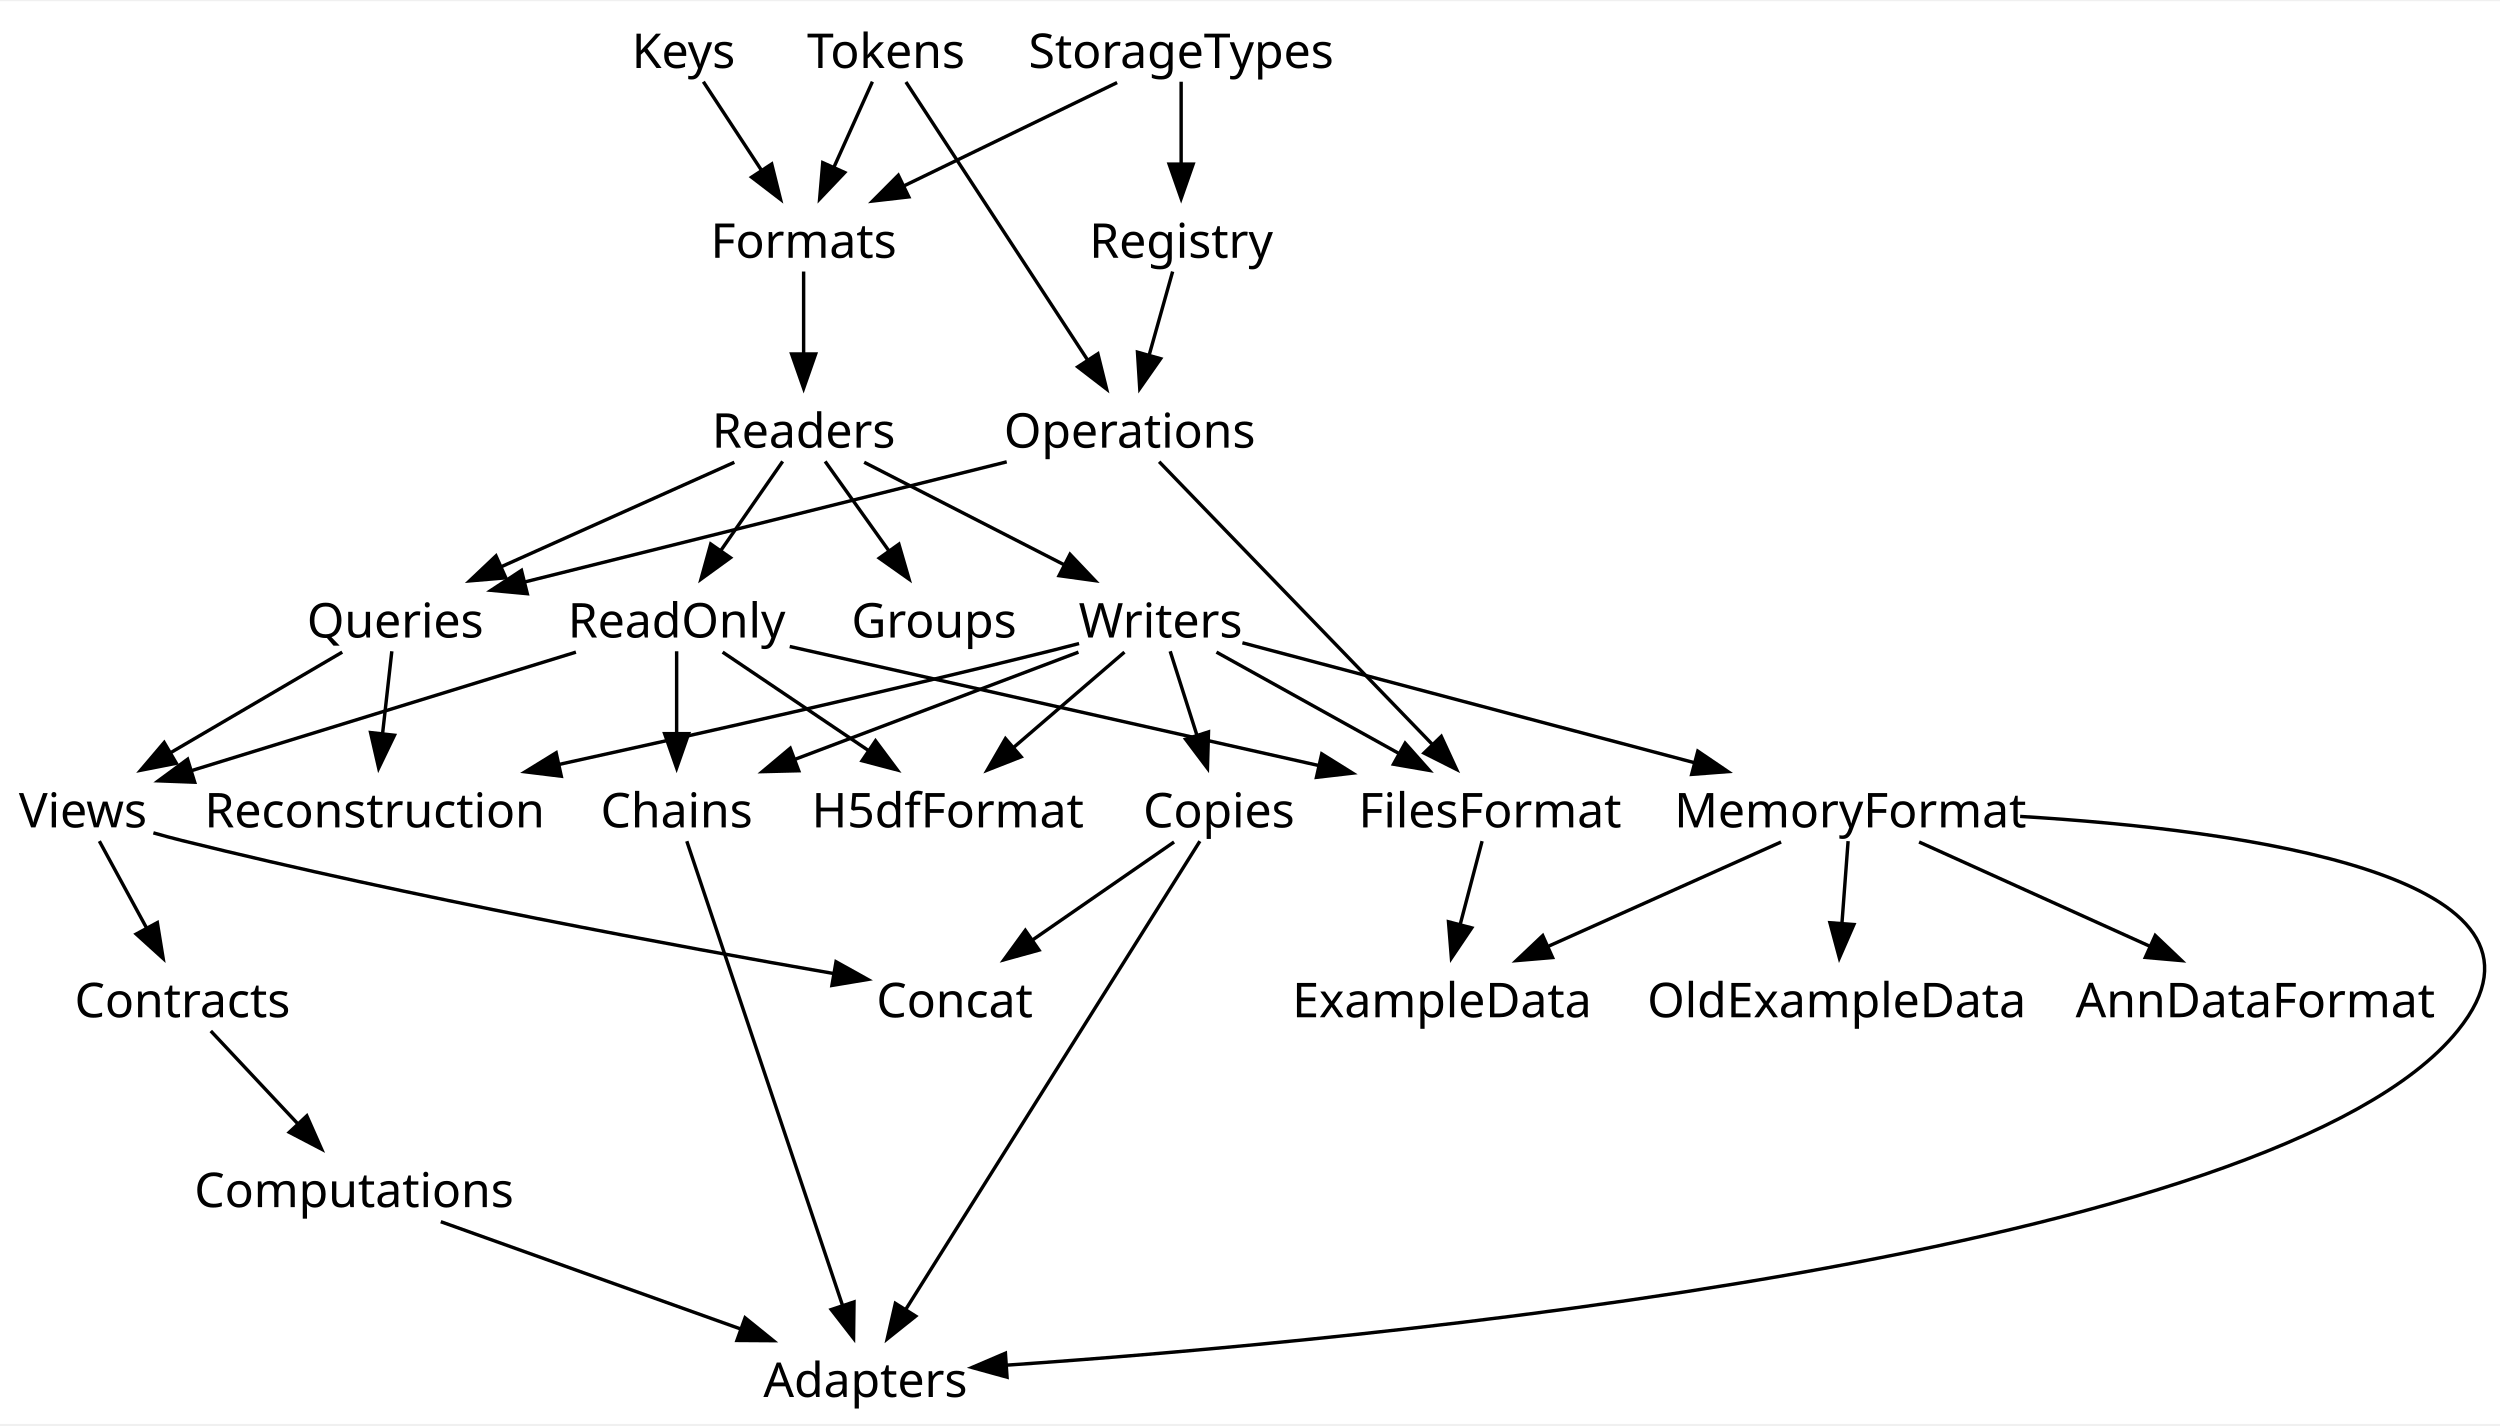
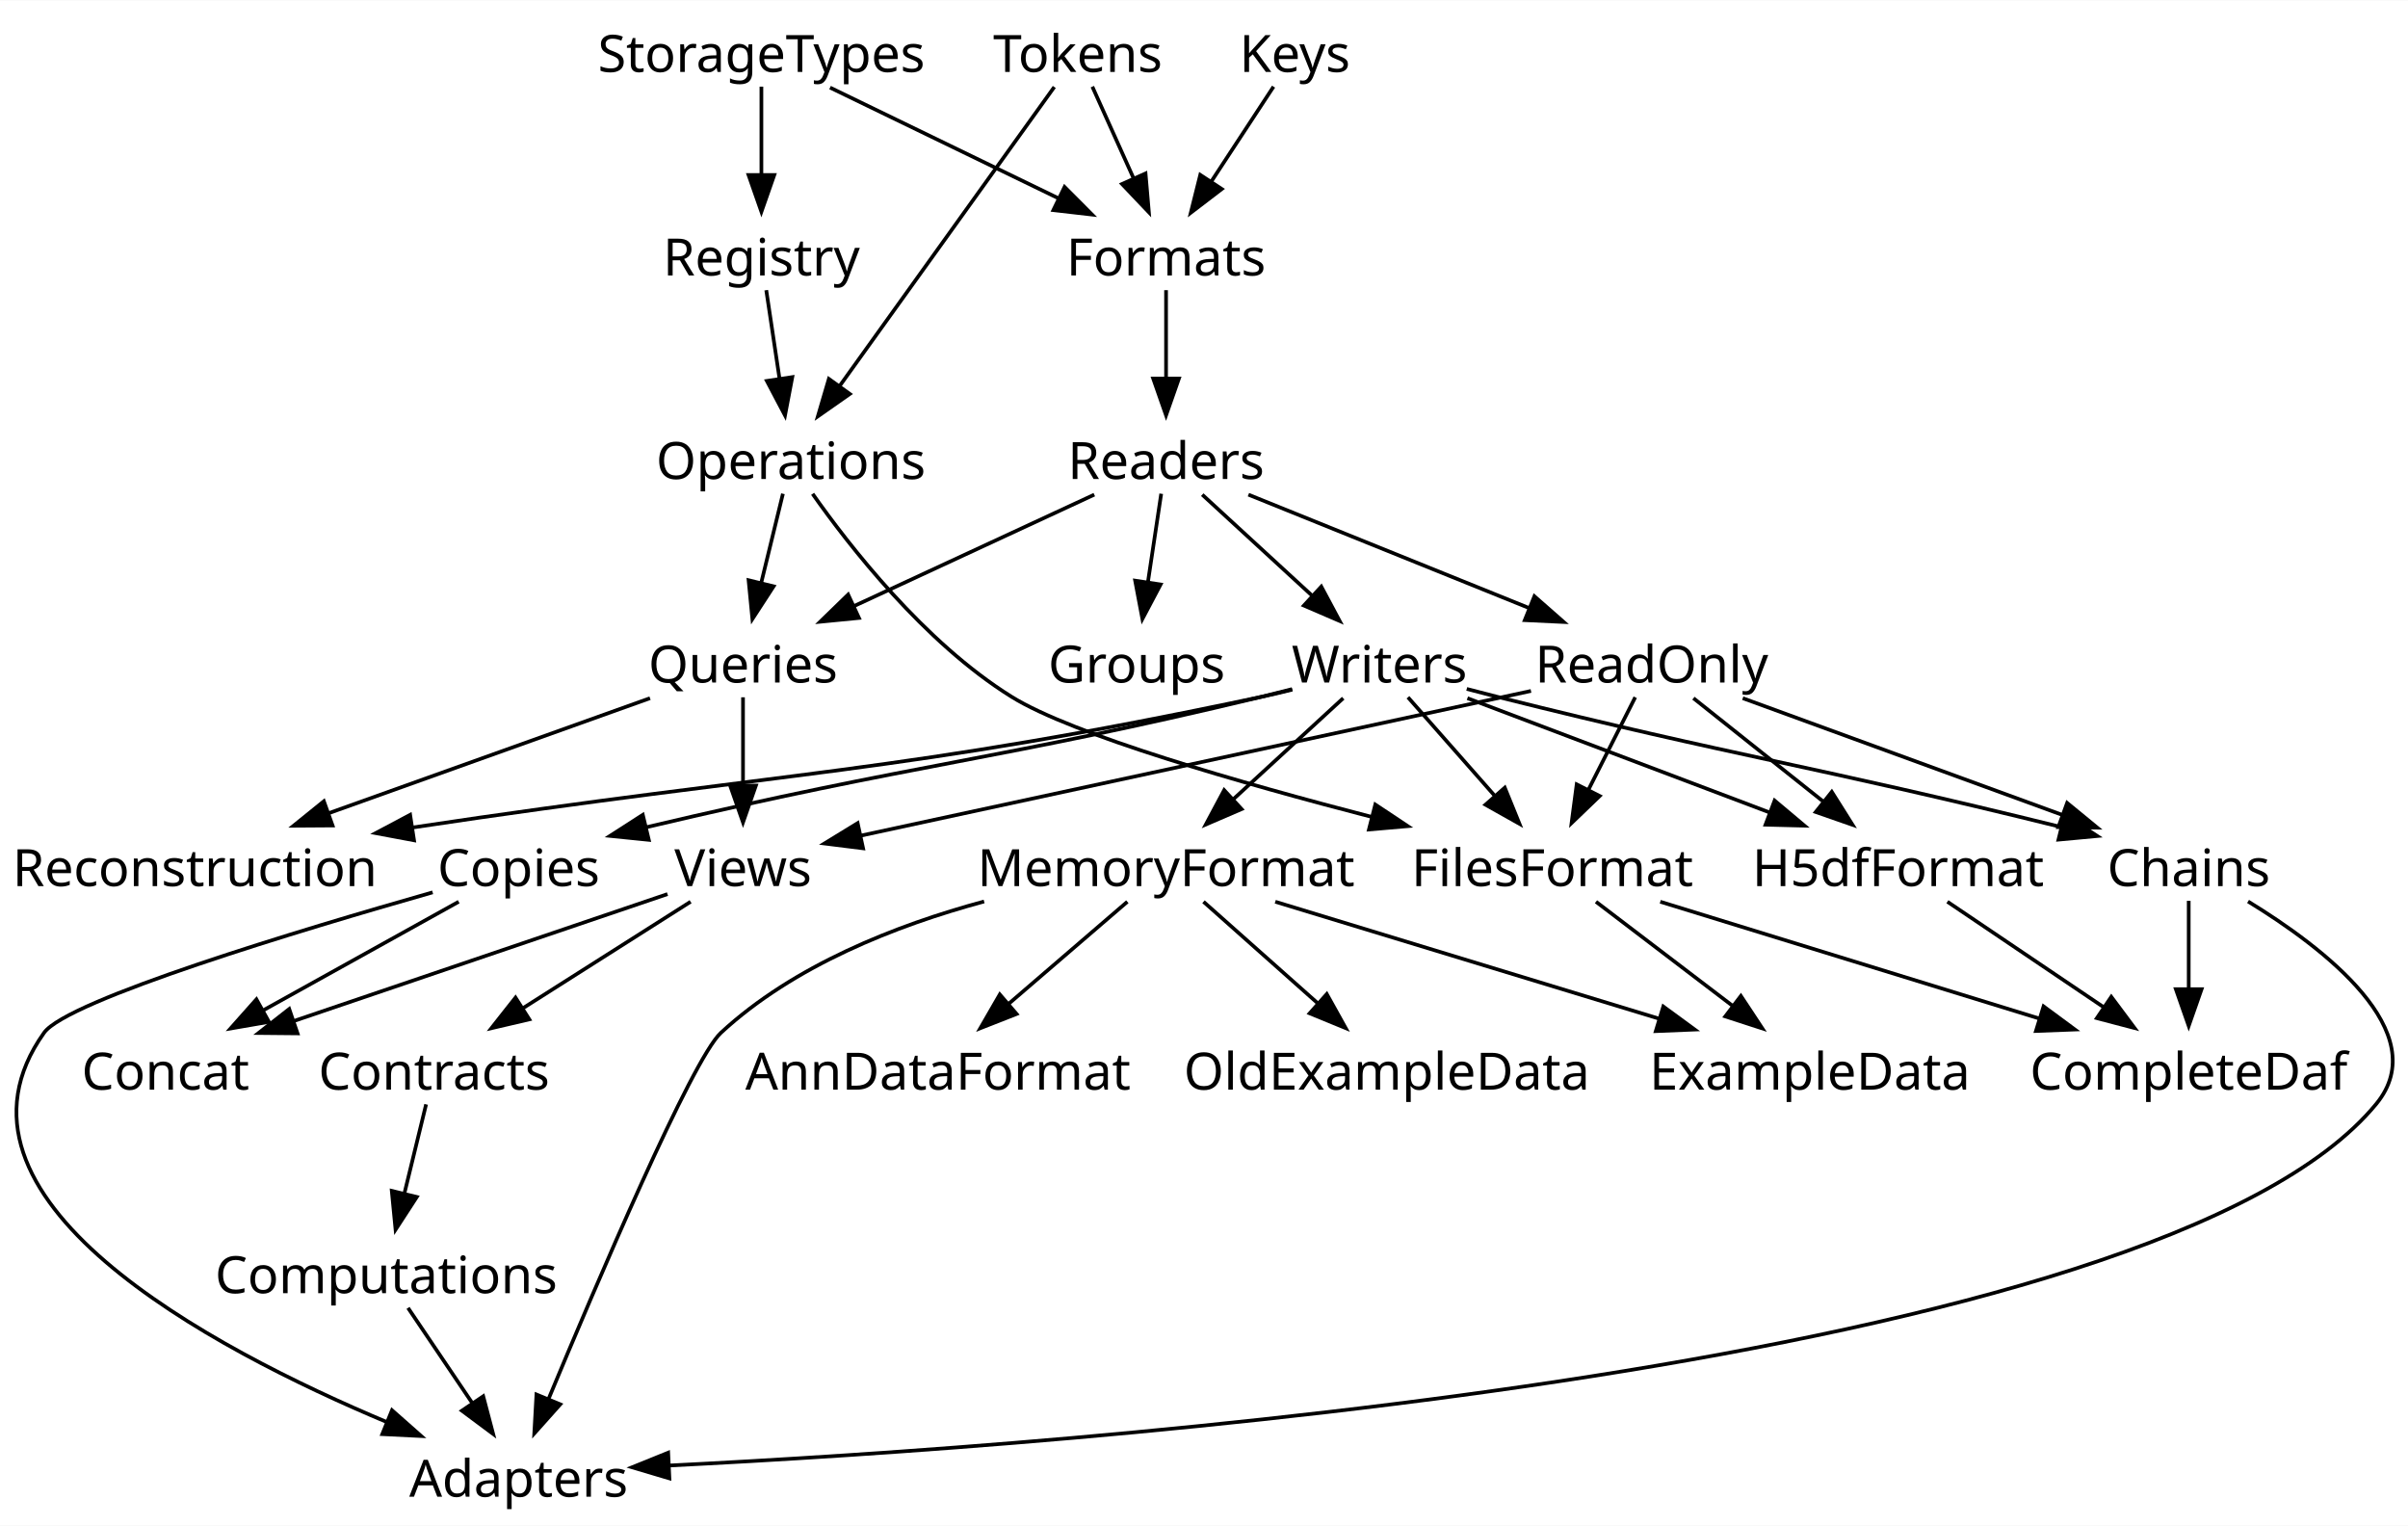
- <svg xmlns="http://www.w3.org/2000/svg" xmlns:xlink="http://www.w3.org/1999/xlink" width="728pt" height="415pt" viewBox="0.00 0.00 728.45 414.56">
+ <svg xmlns="http://www.w3.org/2000/svg" xmlns:xlink="http://www.w3.org/1999/xlink" width="655pt" height="415pt" viewBox="0.00 0.00 654.59 414.56">
  <g id="graph0" class="graph" transform="scale(1 1) rotate(0) translate(4 410.56)">
-     <polygon fill="white" stroke="none" points="-4,4 -4,-410.56 724.45,-410.56 724.45,4 -4,4" />
+     <polygon fill="white" stroke="none" points="-4,4 -4,-410.56 650.59,-410.56 650.59,4 -4,4" />
    <g id="node1" class="node">
      <g id="a_node1">
        <a xlink:href="../copies.html" xlink:title="Copies" target="_top">
-           <polygon fill="none" stroke="white" points="374.32,-185.28 328,-185.28 328,-165.96 374.32,-165.96 374.32,-185.28" />
-           <text text-anchor="middle" x="351.16" y="-169.82" font-family="Sans-Serif" font-size="14.00">Copies</text>
+           <polygon fill="none" stroke="white" points="160.14,-185.28 113.82,-185.28 113.82,-165.96 160.14,-165.96 160.14,-185.28" />
+           <text text-anchor="middle" x="136.98" y="-169.82" font-family="Sans-Serif" font-size="14.00">Copies</text>
        </a>
      </g>
    </g>
    <g id="node3" class="node">
      <g id="a_node3">
        <a xlink:href="../adapters.html" xlink:title="Adapters" target="_top">
-           <polygon fill="none" stroke="white" points="277.32,-19.32 219,-19.32 219,0 277.32,0 277.32,-19.32" />
-           <text text-anchor="middle" x="248.16" y="-3.86" font-family="Sans-Serif" font-size="14.00">Adapters</text>
+           <polygon fill="none" stroke="white" points="166.14,-19.32 107.82,-19.32 107.82,0 166.14,0 166.14,-19.32" />
+           <text text-anchor="middle" x="136.98" y="-3.86" font-family="Sans-Serif" font-size="14.00">Adapters</text>
        </a>
      </g>
    </g>
    <g id="edge4" class="edge">
-       <path fill="none" stroke="black" d="M345.62,-165.8C329.41,-140 281.83,-64.26 259.71,-29.04" />
-       <polygon fill="black" stroke="black" points="262.81,-27.41 254.53,-20.8 256.89,-31.13 262.81,-27.41" />
-     </g>
-     <g id="node24" class="node">
-       <g id="a_node24">
+       <path fill="none" stroke="black" d="M113.61,-168.12C78.18,-158.03 14.3,-138.84 7.98,-129.96 -23.93,-85.14 53.15,-44.26 101.49,-24.01" />
+       <polygon fill="black" stroke="black" points="102.56,-27.36 110.5,-20.35 99.92,-20.87 102.56,-27.36" />
+     </g>
+     <g id="node25" class="node">
+       <g id="a_node25">
        <a xlink:href="../concat.html" xlink:title="Concat" target="_top">
-           <polygon fill="none" stroke="white" points="297.69,-129.96 250.62,-129.96 250.62,-110.64 297.69,-110.64 297.69,-129.96" />
-           <text text-anchor="middle" x="274.16" y="-114.5" font-family="Sans-Serif" font-size="14.00">Concat</text>
-         </a>
-       </g>
-     </g>
-     <g id="edge31" class="edge">
-       <path fill="none" stroke="black" d="M338.1,-165.57C326.7,-157.69 309.93,-146.07 296.42,-136.72" />
-       <polygon fill="black" stroke="black" points="298.74,-134.07 288.53,-131.25 294.76,-139.82 298.74,-134.07" />
+           <polygon fill="none" stroke="white" points="64.51,-129.96 17.44,-129.96 17.44,-110.64 64.51,-110.64 64.51,-129.96" />
+           <text text-anchor="middle" x="40.98" y="-114.5" font-family="Sans-Serif" font-size="14.00">Concat</text>
+         </a>
+       </g>
+     </g>
+     <g id="edge34" class="edge">
+       <path fill="none" stroke="black" d="M120.69,-165.57C106.07,-157.46 84.35,-145.39 67.27,-135.9" />
+       <polygon fill="black" stroke="black" points="69.11,-132.92 58.67,-131.12 65.71,-139.04 69.11,-132.92" />
    </g>
    <g id="node2" class="node">
      <g id="a_node2">
        <a xlink:href="../writers.html" xlink:title="Writers" target="_top">
-           <polygon fill="none" stroke="white" points="357.69,-240.6 310.62,-240.6 310.62,-221.28 357.69,-221.28 357.69,-240.6" />
-           <text text-anchor="middle" x="334.16" y="-225.14" font-family="Sans-Serif" font-size="14.00">Writers</text>
+           <polygon fill="none" stroke="white" points="394.51,-240.6 347.44,-240.6 347.44,-221.28 394.51,-221.28 394.51,-240.6" />
+           <text text-anchor="middle" x="370.98" y="-225.14" font-family="Sans-Serif" font-size="14.00">Writers</text>
        </a>
      </g>
    </g>
    <g id="edge1" class="edge">
-       <path fill="none" stroke="black" d="M336.97,-221.14C339.1,-214.46 342.1,-205.02 344.8,-196.55" />
-       <polygon fill="black" stroke="black" points="348.13,-197.65 347.83,-187.06 341.46,-195.52 348.13,-197.65" />
+       <path fill="none" stroke="black" d="M347.25,-223.36C344.47,-222.64 341.66,-221.93 338.98,-221.28 267.27,-204 245.95,-203.39 171.26,-185.72" />
+       <polygon fill="black" stroke="black" points="172.37,-182.39 161.83,-183.46 170.74,-189.19 172.37,-182.39" />
    </g>
    <g id="node4" class="node">
      <g id="a_node4">
        <a xlink:href="../memory_format.html" xlink:title="MemoryFormat" target="_top">
-           <polygon fill="none" stroke="white" points="584.19,-185.28 486.12,-185.28 486.12,-165.96 584.19,-165.96 584.19,-185.28" />
-           <text text-anchor="middle" x="535.16" y="-169.82" font-family="Sans-Serif" font-size="14.00">MemoryFormat</text>
-         </a>
-       </g>
-     </g>
-     <g id="edge19" class="edge">
-       <path fill="none" stroke="black" d="M358.01,-223.61C390.42,-215.02 449.02,-199.47 489.92,-188.62" />
-       <polygon fill="black" stroke="black" points="490.71,-192.03 499.48,-186.08 488.92,-185.27 490.71,-192.03" />
-     </g>
-     <g id="node5" class="node">
-       <g id="a_node5">
+           <polygon fill="none" stroke="white" points="362.01,-185.28 263.94,-185.28 263.94,-165.96 362.01,-165.96 362.01,-185.28" />
+           <text text-anchor="middle" x="312.98" y="-169.82" font-family="Sans-Serif" font-size="14.00">MemoryFormat</text>
+         </a>
+       </g>
+     </g>
+     <g id="edge22" class="edge">
+       <path fill="none" stroke="black" d="M361.14,-220.89C352.92,-213.34 341,-202.38 331.07,-193.25" />
+       <polygon fill="black" stroke="black" points="333.52,-190.75 323.79,-186.56 328.78,-195.9 333.52,-190.75" />
+     </g>
+     <g id="node6" class="node">
+       <g id="a_node6">
        <a xlink:href="../chains.html" xlink:title="Chains" target="_top">
-           <polygon fill="none" stroke="white" points="216.32,-185.28 170,-185.28 170,-165.96 216.32,-165.96 216.32,-185.28" />
-           <text text-anchor="middle" x="193.16" y="-169.82" font-family="Sans-Serif" font-size="14.00">Chains</text>
-         </a>
-       </g>
-     </g>
-     <g id="edge25" class="edge">
-       <path fill="none" stroke="black" d="M310.24,-220.89C287.52,-212.3 253.11,-199.29 227.47,-189.59" />
-       <polygon fill="black" stroke="black" points="228.73,-186.33 218.14,-186.07 226.26,-192.88 228.73,-186.33" />
-     </g>
-     <g id="node20" class="node">
-       <g id="a_node20">
+           <polygon fill="none" stroke="white" points="614.14,-185.28 567.82,-185.28 567.82,-165.96 614.14,-165.96 614.14,-185.28" />
+           <text text-anchor="middle" x="590.98" y="-169.82" font-family="Sans-Serif" font-size="14.00">Chains</text>
+         </a>
+       </g>
+     </g>
+     <g id="edge28" class="edge">
+       <path fill="none" stroke="black" d="M394.72,-223.41C397.5,-222.68 400.3,-221.95 402.98,-221.28 468.63,-204.83 488.08,-202.75 556.63,-185.79" />
+       <polygon fill="black" stroke="black" points="557.26,-189.24 566.12,-183.43 555.57,-182.45 557.26,-189.24" />
+     </g>
+     <g id="node16" class="node">
+       <g id="a_node16">
+         <a xlink:href="../h5df_format.html" xlink:title="H5dfFormat" target="_top">
+           <polygon fill="none" stroke="white" points="550.14,-185.28 473.82,-185.28 473.82,-165.96 550.14,-165.96 550.14,-185.28" />
+           <text text-anchor="middle" x="511.98" y="-169.82" font-family="Sans-Serif" font-size="14.00">H5dfFormat</text>
+         </a>
+       </g>
+     </g>
+     <g id="edge24" class="edge">
+       <path fill="none" stroke="black" d="M394.9,-220.89C417.48,-212.35 451.61,-199.45 477.21,-189.77" />
+       <polygon fill="black" stroke="black" points="478.41,-193.06 486.53,-186.24 475.94,-186.51 478.41,-193.06" />
+     </g>
+     <g id="node17" class="node">
+       <g id="a_node17">
        <a xlink:href="../files_format.html" xlink:title="FilesFormat" target="_top">
-           <polygon fill="none" stroke="white" points="468.32,-185.28 392,-185.28 392,-165.96 468.32,-165.96 468.32,-185.28" />
-           <text text-anchor="middle" x="430.16" y="-169.82" font-family="Sans-Serif" font-size="14.00">FilesFormat</text>
-         </a>
-       </g>
-     </g>
-     <g id="edge28" class="edge">
-       <path fill="none" stroke="black" d="M350.45,-220.89C365.06,-212.78 386.79,-200.71 403.87,-191.22" />
-       <polygon fill="black" stroke="black" points="405.43,-194.36 412.47,-186.44 402.03,-188.24 405.43,-194.36" />
-     </g>
-     <g id="node21" class="node">
-       <g id="a_node21">
-         <a xlink:href="../h5df_format.html" xlink:title="H5dfFormat" target="_top">
-           <polygon fill="none" stroke="white" points="310.32,-185.28 234,-185.28 234,-165.96 310.32,-165.96 310.32,-185.28" />
-           <text text-anchor="middle" x="272.16" y="-169.82" font-family="Sans-Serif" font-size="14.00">H5dfFormat</text>
-         </a>
-       </g>
-     </g>
-     <g id="edge21" class="edge">
-       <path fill="none" stroke="black" d="M323.64,-220.89C314.77,-213.27 301.85,-202.15 291.17,-192.97" />
-       <polygon fill="black" stroke="black" points="293.53,-190.39 283.67,-186.52 288.97,-195.69 293.53,-190.39" />
-     </g>
-     <g id="node25" class="node">
-       <g id="a_node25">
+           <polygon fill="none" stroke="white" points="456.14,-185.28 379.82,-185.28 379.82,-165.96 456.14,-165.96 456.14,-185.28" />
+           <text text-anchor="middle" x="417.98" y="-169.82" font-family="Sans-Serif" font-size="14.00">FilesFormat</text>
+         </a>
+       </g>
+     </g>
+     <g id="edge31" class="edge">
+       <path fill="none" stroke="black" d="M378.74,-221.14C385.16,-213.85 394.49,-203.26 402.44,-194.24" />
+       <polygon fill="black" stroke="black" points="405.06,-196.57 409.05,-186.75 399.81,-191.94 405.06,-196.57" />
+     </g>
+     <g id="node26" class="node">
+       <g id="a_node26">
        <a xlink:href="../reconstruction.html" xlink:title="Reconstruction" target="_top">
-           <polygon fill="none" stroke="white" points="152.32,-185.28 58,-185.28 58,-165.96 152.32,-165.96 152.32,-185.28" />
-           <text text-anchor="middle" x="105.16" y="-169.82" font-family="Sans-Serif" font-size="14.00">Reconstruction</text>
-         </a>
-       </g>
-     </g>
-     <g id="edge34" class="edge">
-       <path fill="none" stroke="black" d="M310.42,-223.4C307.64,-222.67 304.84,-221.95 302.16,-221.28 253.73,-209.24 198.28,-196.79 158.57,-188.1" />
-       <polygon fill="black" stroke="black" points="159.55,-184.73 149.03,-186.02 158.05,-191.57 159.55,-184.73" />
+           <polygon fill="none" stroke="white" points="96.14,-185.28 1.82,-185.28 1.82,-165.96 96.14,-165.96 96.14,-185.28" />
+           <text text-anchor="middle" x="48.98" y="-169.82" font-family="Sans-Serif" font-size="14.00">Reconstruction</text>
+         </a>
+       </g>
+     </g>
+     <g id="edge38" class="edge">
+       <path fill="none" stroke="black" d="M347.28,-223.21C344.5,-222.51 341.68,-221.85 338.98,-221.28 239.55,-200.25 210.91,-201.22 107.86,-185.7" />
+       <polygon fill="black" stroke="black" points="108.55,-182.27 98.13,-184.22 107.49,-189.19 108.55,-182.27" />
    </g>
    <g id="edge2" class="edge">
-       <path fill="none" stroke="black" d="M584.62,-173.02C648.85,-169.15 748.7,-155.89 712.16,-110.64 659,-44.81 392.52,-20.26 289.19,-13.12" />
-       <polygon fill="black" stroke="black" points="289.43,-9.63 279.22,-12.45 288.96,-16.61 289.43,-9.63" />
+       <path fill="none" stroke="black" d="M263.52,-165.64C239.53,-159.15 211.71,-148.2 191.98,-129.96 184.11,-122.69 158.16,-61.81 144.91,-29.94" />
+       <polygon fill="black" stroke="black" points="148.3,-28.97 141.24,-21.06 141.83,-31.64 148.3,-28.97" />
    </g>
    <g id="node14" class="node">
      <g id="a_node14">
        <a xlink:href="../old_example_data.html" xlink:title="OldExampleData" target="_top">
-           <polygon fill="none" stroke="white" points="585.07,-129.96 477.25,-129.96 477.25,-110.64 585.07,-110.64 585.07,-129.96" />
-           <text text-anchor="middle" x="531.16" y="-114.5" font-family="Sans-Serif" font-size="14.00">OldExampleData</text>
+           <polygon fill="none" stroke="white" points="426.89,-129.96 319.07,-129.96 319.07,-110.64 426.89,-110.64 426.89,-129.96" />
+           <text text-anchor="middle" x="372.98" y="-114.5" font-family="Sans-Serif" font-size="14.00">OldExampleData</text>
        </a>
      </g>
    </g>
    <g id="edge12" class="edge">
-       <path fill="none" stroke="black" d="M534.5,-165.82C534,-159.22 533.31,-149.92 532.68,-141.53" />
-       <polygon fill="black" stroke="black" points="536.19,-141.52 531.95,-131.81 529.21,-142.04 536.19,-141.52" />
-     </g>
-     <g id="node19" class="node">
-       <g id="a_node19">
+       <path fill="none" stroke="black" d="M323.16,-165.57C331.74,-157.95 344.25,-146.83 354.58,-137.65" />
+       <polygon fill="black" stroke="black" points="356.67,-140.48 361.82,-131.22 352.02,-135.24 356.67,-140.48" />
+     </g>
+     <g id="node22" class="node">
+       <g id="a_node22">
        <a xlink:href="../example_data.html" xlink:title="ExampleData" target="_top">
-           <polygon fill="none" stroke="white" points="459.19,-129.96 373.12,-129.96 373.12,-110.64 459.19,-110.64 459.19,-129.96" />
-           <text text-anchor="middle" x="416.16" y="-114.5" font-family="Sans-Serif" font-size="14.00">ExampleData</text>
-         </a>
-       </g>
-     </g>
-     <g id="edge17" class="edge">
-       <path fill="none" stroke="black" d="M514.97,-165.57C496.25,-157.19 468.14,-144.59 446.68,-134.97" />
-       <polygon fill="black" stroke="black" points="448.38,-131.9 437.83,-131.01 445.52,-138.29 448.38,-131.9" />
-     </g>
-     <g id="node23" class="node">
-       <g id="a_node23">
+           <polygon fill="none" stroke="white" points="531.01,-129.96 444.94,-129.96 444.94,-110.64 531.01,-110.64 531.01,-129.96" />
+           <text text-anchor="middle" x="487.98" y="-114.5" font-family="Sans-Serif" font-size="14.00">ExampleData</text>
+         </a>
+       </g>
+     </g>
+     <g id="edge20" class="edge">
+       <path fill="none" stroke="black" d="M342.67,-165.57C371.45,-156.8 415.35,-143.43 447.36,-133.68" />
+       <polygon fill="black" stroke="black" points="448.15,-137.09 456.7,-130.83 446.11,-130.4 448.15,-137.09" />
+     </g>
+     <g id="node24" class="node">
+       <g id="a_node24">
        <a xlink:href="../anndata_format.html" xlink:title="AnnDataFormat" target="_top">
-           <polygon fill="none" stroke="white" points="703.32,-129.96 603,-129.96 603,-110.64 703.32,-110.64 703.32,-129.96" />
-           <text text-anchor="middle" x="653.16" y="-114.5" font-family="Sans-Serif" font-size="14.00">AnnDataFormat</text>
-         </a>
-       </g>
-     </g>
-     <g id="edge27" class="edge">
-       <path fill="none" stroke="black" d="M555.18,-165.57C573.65,-157.23 601.37,-144.7 622.61,-135.1" />
-       <polygon fill="black" stroke="black" points="623.99,-138.32 631.67,-131.01 621.11,-131.94 623.99,-138.32" />
+           <polygon fill="none" stroke="white" points="301.14,-129.96 200.82,-129.96 200.82,-110.64 301.14,-110.64 301.14,-129.96" />
+           <text text-anchor="middle" x="250.98" y="-114.5" font-family="Sans-Serif" font-size="14.00">AnnDataFormat</text>
+         </a>
+       </g>
+     </g>
+     <g id="edge30" class="edge">
+       <path fill="none" stroke="black" d="M302.46,-165.57C293.59,-157.95 280.67,-146.83 269.99,-137.65" />
+       <polygon fill="black" stroke="black" points="272.35,-135.07 262.49,-131.2 267.79,-140.37 272.35,-135.07" />
+     </g>
+     <g id="node5" class="node">
+       <g id="a_node5">
+         <a xlink:href="../computations.html" xlink:title="Computations" target="_top">
+           <polygon fill="none" stroke="white" points="145.14,-74.64 56.82,-74.64 56.82,-55.32 145.14,-55.32 145.14,-74.64" />
+           <text text-anchor="middle" x="100.98" y="-59.18" font-family="Sans-Serif" font-size="14.00">Computations</text>
+         </a>
+       </g>
    </g>
    <g id="edge3" class="edge">
-       <path fill="none" stroke="black" d="M196.12,-165.8C204.66,-140.34 229.53,-66.21 241.53,-30.43" />
-       <polygon fill="black" stroke="black" points="244.84,-31.55 244.71,-20.95 238.21,-29.32 244.84,-31.55" />
-     </g>
-     <g id="node6" class="node">
-       <g id="a_node6">
-         <a xlink:href="../computations.html" xlink:title="Computations" target="_top">
-           <polygon fill="none" stroke="white" points="143.32,-74.64 55,-74.64 55,-55.32 143.32,-55.32 143.32,-74.64" />
-           <text text-anchor="middle" x="99.16" y="-59.18" font-family="Sans-Serif" font-size="14.00">Computations</text>
-         </a>
-       </g>
+       <path fill="none" stroke="black" d="M106.92,-55.18C111.69,-48.12 118.54,-37.97 124.5,-29.14" />
+       <polygon fill="black" stroke="black" points="127.36,-31.16 130.06,-20.91 121.56,-27.24 127.36,-31.16" />
    </g>
    <g id="edge5" class="edge">
-       <path fill="none" stroke="black" d="M124.44,-54.93C148.52,-46.32 185.02,-33.26 212.14,-23.55" />
-       <polygon fill="black" stroke="black" points="213.1,-26.92 221.34,-20.26 210.74,-20.33 213.1,-26.92" />
+       <path fill="none" stroke="black" d="M607.11,-165.65C627.45,-153.22 657.94,-130.07 641.98,-110.64 583,-38.84 286.69,-17.72 177.48,-12.32" />
+       <polygon fill="black" stroke="black" points="177.97,-8.84 167.82,-11.86 177.64,-15.83 177.97,-8.84" />
+     </g>
+     <g id="node15" class="node">
+       <g id="a_node15">
+         <a xlink:href="../complete.html" xlink:title="CompleteDaf" target="_top">
+           <polygon fill="none" stroke="white" points="632.89,-129.96 549.07,-129.96 549.07,-110.64 632.89,-110.64 632.89,-129.96" />
+           <text text-anchor="middle" x="590.98" y="-114.5" font-family="Sans-Serif" font-size="14.00">CompleteDaf</text>
+         </a>
+       </g>
+     </g>
+     <g id="edge14" class="edge">
+       <path fill="none" stroke="black" d="M590.98,-165.82C590.98,-159.22 590.98,-149.92 590.98,-141.53" />
+       <polygon fill="black" stroke="black" points="594.48,-141.81 590.98,-131.81 587.48,-141.81 594.48,-141.81" />
    </g>
    <g id="node7" class="node">
      <g id="a_node7">
        <a xlink:href="../views.html" xlink:title="Views" target="_top">
-           <polygon fill="none" stroke="white" points="40.32,-185.28 0,-185.28 0,-165.96 40.32,-165.96 40.32,-185.28" />
-           <text text-anchor="middle" x="20.16" y="-169.82" font-family="Sans-Serif" font-size="14.00">Views</text>
-         </a>
-       </g>
-     </g>
-     <g id="node15" class="node">
-       <g id="a_node15">
+           <polygon fill="none" stroke="white" points="218.14,-185.28 177.82,-185.28 177.82,-165.96 218.14,-165.96 218.14,-185.28" />
+           <text text-anchor="middle" x="197.98" y="-169.82" font-family="Sans-Serif" font-size="14.00">Views</text>
+         </a>
+       </g>
+     </g>
+     <g id="node18" class="node">
+       <g id="a_node18">
        <a xlink:href="../contracts.html" xlink:title="Contracts" target="_top">
-           <polygon fill="none" stroke="white" points="80.19,-129.96 18.12,-129.96 18.12,-110.64 80.19,-110.64 80.19,-129.96" />
-           <text text-anchor="middle" x="49.16" y="-114.5" font-family="Sans-Serif" font-size="14.00">Contracts</text>
-         </a>
-       </g>
-     </g>
-     <g id="edge13" class="edge">
-       <path fill="none" stroke="black" d="M24.95,-165.82C28.7,-158.91 34.07,-149.05 38.79,-140.36" />
-       <polygon fill="black" stroke="black" points="41.84,-142.08 43.54,-131.63 35.69,-138.74 41.84,-142.08" />
-     </g>
-     <g id="edge32" class="edge">
-       <path fill="none" stroke="black" d="M40.69,-168.23C43.52,-167.42 46.41,-166.64 49.16,-165.96 115.73,-149.45 194.55,-134.95 239.02,-127.22" />
-       <polygon fill="black" stroke="black" points="239.6,-130.67 248.86,-125.52 238.41,-123.77 239.6,-130.67" />
+           <polygon fill="none" stroke="white" points="145.01,-129.96 82.94,-129.96 82.94,-110.64 145.01,-110.64 145.01,-129.96" />
+           <text text-anchor="middle" x="113.98" y="-114.5" font-family="Sans-Serif" font-size="14.00">Contracts</text>
+         </a>
+       </g>
+     </g>
+     <g id="edge16" class="edge">
+       <path fill="none" stroke="black" d="M183.73,-165.57C171.18,-157.61 152.64,-145.84 137.84,-136.44" />
+       <polygon fill="black" stroke="black" points="139.89,-133.6 129.58,-131.2 136.14,-139.51 139.89,-133.6" />
+     </g>
+     <g id="edge35" class="edge">
+       <path fill="none" stroke="black" d="M177.45,-167.65C151.62,-158.88 106.85,-143.67 75.66,-133.08" />
+       <polygon fill="black" stroke="black" points="76.88,-129.79 66.28,-129.89 74.62,-136.42 76.88,-129.79" />
    </g>
    <g id="node8" class="node">
      <g id="a_node8">
-         <a xlink:href="../read_only.html" xlink:title="ReadOnly" target="_top">
-           <polygon fill="none" stroke="white" points="225.69,-240.6 160.62,-240.6 160.62,-221.28 225.69,-221.28 225.69,-240.6" />
-           <text text-anchor="middle" x="193.16" y="-225.14" font-family="Sans-Serif" font-size="14.00">ReadOnly</text>
-         </a>
-       </g>
-     </g>
-     <g id="edge26" class="edge">
-       <path fill="none" stroke="black" d="M193.16,-221.14C193.16,-214.54 193.16,-205.24 193.16,-196.85" />
-       <polygon fill="black" stroke="black" points="196.66,-197.13 193.16,-187.13 189.66,-197.13 196.66,-197.13" />
+         <a xlink:href="../queries.html" xlink:title="Queries" target="_top">
+           <polygon fill="none" stroke="white" points="224.14,-240.6 171.82,-240.6 171.82,-221.28 224.14,-221.28 224.14,-240.6" />
+           <text text-anchor="middle" x="197.98" y="-225.14" font-family="Sans-Serif" font-size="14.00">Queries</text>
+         </a>
+       </g>
    </g>
    <g id="edge6" class="edge">
-       <path fill="none" stroke="black" d="M163.81,-220.89C132.65,-211.29 83.56,-196.16 51.62,-186.31" />
-       <polygon fill="black" stroke="black" points="52.72,-182.99 42.13,-183.39 50.66,-189.68 52.72,-182.99" />
-     </g>
-     <g id="edge30" class="edge">
-       <path fill="none" stroke="black" d="M226.11,-222.53C266.18,-213.51 334.19,-198.21 380.59,-187.77" />
-       <polygon fill="black" stroke="black" points="381.13,-191.24 390.12,-185.63 379.59,-184.41 381.13,-191.24" />
-     </g>
-     <g id="edge22" class="edge">
-       <path fill="none" stroke="black" d="M206.56,-220.89C218.25,-213.01 235.46,-201.39 249.32,-192.04" />
-       <polygon fill="black" stroke="black" points="251.11,-195.05 257.44,-186.56 247.19,-189.25 251.11,-195.05" />
+       <path fill="none" stroke="black" d="M197.98,-221.14C197.98,-214.54 197.98,-205.24 197.98,-196.85" />
+       <polygon fill="black" stroke="black" points="201.48,-197.13 197.98,-187.13 194.48,-197.13 201.48,-197.13" />
+     </g>
+     <g id="edge37" class="edge">
+       <path fill="none" stroke="black" d="M172.7,-220.89C148.62,-212.28 112.12,-199.22 85,-189.51" />
+       <polygon fill="black" stroke="black" points="86.4,-186.29 75.8,-186.22 84.04,-192.88 86.4,-186.29" />
    </g>
    <g id="node9" class="node">
      <g id="a_node9">
-         <a xlink:href="../queries.html" xlink:title="Queries" target="_top">
-           <polygon fill="none" stroke="white" points="137.32,-240.6 85,-240.6 85,-221.28 137.32,-221.28 137.32,-240.6" />
-           <text text-anchor="middle" x="111.16" y="-225.14" font-family="Sans-Serif" font-size="14.00">Queries</text>
-         </a>
-       </g>
+         <a xlink:href="../read_only.html" xlink:title="ReadOnly" target="_top">
+           <polygon fill="none" stroke="white" points="477.51,-240.6 412.44,-240.6 412.44,-221.28 477.51,-221.28 477.51,-240.6" />
+           <text text-anchor="middle" x="444.98" y="-225.14" font-family="Sans-Serif" font-size="14.00">ReadOnly</text>
+         </a>
+       </g>
+     </g>
+     <g id="edge29" class="edge">
+       <path fill="none" stroke="black" d="M469.75,-220.89C493.66,-212.16 530.09,-198.86 556.77,-189.11" />
+       <polygon fill="black" stroke="black" points="557.93,-192.42 566.12,-185.7 555.53,-185.84 557.93,-192.42" />
    </g>
    <g id="edge7" class="edge">
-       <path fill="none" stroke="black" d="M95.72,-220.89C82,-212.85 61.66,-200.94 45.54,-191.49" />
-       <polygon fill="black" stroke="black" points="47.38,-188.51 36.98,-186.47 43.84,-194.55 47.38,-188.51" />
-     </g>
-     <g id="edge35" class="edge">
-       <path fill="none" stroke="black" d="M110.17,-221.14C109.43,-214.54 108.38,-205.24 107.44,-196.85" />
-       <polygon fill="black" stroke="black" points="110.94,-196.67 106.34,-187.12 103.98,-197.45 110.94,-196.67" />
+       <path fill="none" stroke="black" d="M412.18,-222.86C364.51,-212.57 276.68,-193.61 229.65,-183.46" />
+       <polygon fill="black" stroke="black" points="230.62,-180.09 220.11,-181.4 229.14,-186.93 230.62,-180.09" />
+     </g>
+     <g id="edge25" class="edge">
+       <path fill="none" stroke="black" d="M456.34,-220.89C466.03,-213.19 480.18,-201.93 491.78,-192.69" />
+       <polygon fill="black" stroke="black" points="493.95,-195.44 499.6,-186.47 489.59,-189.96 493.95,-195.44" />
+     </g>
+     <g id="edge33" class="edge">
+       <path fill="none" stroke="black" d="M440.52,-221.14C437.02,-214.23 432.03,-204.37 427.63,-195.68" />
+       <polygon fill="black" stroke="black" points="430.86,-194.31 423.22,-186.97 424.61,-197.47 430.86,-194.31" />
    </g>
    <g id="node10" class="node">
      <g id="a_node10">
        <a xlink:href="../operations.html" xlink:title="Operations" target="_top">
-           <polygon fill="none" stroke="white" points="360.69,-295.92 289.62,-295.92 289.62,-276.6 360.69,-276.6 360.69,-295.92" />
-           <text text-anchor="middle" x="325.16" y="-280.46" font-family="Sans-Serif" font-size="14.00">Operations</text>
+           <polygon fill="none" stroke="white" points="246.51,-295.92 175.44,-295.92 175.44,-276.6 246.51,-276.6 246.51,-295.92" />
+           <text text-anchor="middle" x="210.98" y="-280.46" font-family="Sans-Serif" font-size="14.00">Operations</text>
        </a>
      </g>
    </g>
    <g id="edge11" class="edge">
-       <path fill="none" stroke="black" d="M289.34,-276.34C250.35,-266.62 188.29,-251.16 148.66,-241.28" />
-       <polygon fill="black" stroke="black" points="149.64,-237.92 139.09,-238.9 147.95,-244.71 149.64,-237.92" />
-     </g>
-     <g id="edge29" class="edge">
-       <path fill="none" stroke="black" d="M333.75,-276.37C351.21,-258.31 391.09,-217.04 413.71,-193.64" />
-       <polygon fill="black" stroke="black" points="415.96,-196.34 420.4,-186.72 410.93,-191.48 415.96,-196.34" />
+       <path fill="none" stroke="black" d="M208.83,-276.46C207.2,-269.78 204.9,-260.34 202.84,-251.87" />
+       <polygon fill="black" stroke="black" points="206.3,-251.29 200.53,-242.41 199.5,-252.95 206.3,-251.29" />
+     </g>
+     <g id="edge32" class="edge">
+       <path fill="none" stroke="black" d="M216.9,-276.43C226.6,-262.65 247.18,-236.07 270.98,-221.28 287.56,-210.97 333.23,-197.86 369.31,-188.51" />
+       <polygon fill="black" stroke="black" points="369.86,-191.98 378.69,-186.11 368.13,-185.2 369.86,-191.98" />
    </g>
    <g id="node11" class="node">
      <g id="a_node11">
-         <a xlink:href="../tokens.html" xlink:title="Tokens" target="_top">
-           <polygon fill="none" stroke="white" points="277.69,-406.56 230.62,-406.56 230.62,-387.24 277.69,-387.24 277.69,-406.56" />
-           <text text-anchor="middle" x="254.16" y="-391.1" font-family="Sans-Serif" font-size="14.00">Tokens</text>
+         <a xlink:href="../registry.html" xlink:title="Registry" target="_top">
+           <polygon fill="none" stroke="white" points="229.89,-351.24 176.07,-351.24 176.07,-331.92 229.89,-331.92 229.89,-351.24" />
+           <text text-anchor="middle" x="202.98" y="-335.78" font-family="Sans-Serif" font-size="14.00">Registry</text>
        </a>
      </g>
    </g>
    <g id="edge8" class="edge">
-       <path fill="none" stroke="black" d="M259.97,-387.01C271.52,-369.34 297.56,-329.49 313.01,-305.85" />
-       <polygon fill="black" stroke="black" points="315.9,-307.83 318.44,-297.54 310.04,-304 315.9,-307.83" />
-     </g>
-     <g id="node16" class="node">
-       <g id="a_node16">
-         <a xlink:href="../formats.html" xlink:title="Formats" target="_top">
-           <polygon fill="none" stroke="white" points="257.44,-351.24 202.88,-351.24 202.88,-331.92 257.44,-331.92 257.44,-351.24" />
-           <text text-anchor="middle" x="230.16" y="-335.78" font-family="Sans-Serif" font-size="14.00">Formats</text>
-         </a>
-       </g>
-     </g>
-     <g id="edge16" class="edge">
-       <path fill="none" stroke="black" d="M250.2,-387.1C247.12,-380.27 242.75,-370.55 238.87,-361.93" />
-       <polygon fill="black" stroke="black" points="242.13,-360.64 234.83,-352.96 235.74,-363.51 242.13,-360.64" />
+       <path fill="none" stroke="black" d="M204.3,-331.78C205.29,-325.18 206.68,-315.88 207.94,-307.49" />
+       <polygon fill="black" stroke="black" points="211.38,-308.16 209.4,-297.75 204.46,-307.12 211.38,-308.16" />
    </g>
    <g id="node12" class="node">
      <g id="a_node12">
-         <a xlink:href="../registry.html" xlink:title="Registry" target="_top">
-           <polygon fill="none" stroke="white" points="367.07,-351.24 313.25,-351.24 313.25,-331.92 367.07,-331.92 367.07,-351.24" />
-           <text text-anchor="middle" x="340.16" y="-335.78" font-family="Sans-Serif" font-size="14.00">Registry</text>
+         <a xlink:href="../tokens.html" xlink:title="Tokens" target="_top">
+           <polygon fill="none" stroke="white" points="312.51,-406.56 265.44,-406.56 265.44,-387.24 312.51,-387.24 312.51,-406.56" />
+           <text text-anchor="middle" x="288.98" y="-391.1" font-family="Sans-Serif" font-size="14.00">Tokens</text>
        </a>
      </g>
    </g>
    <g id="edge9" class="edge">
-       <path fill="none" stroke="black" d="M337.68,-331.78C335.81,-325.1 333.15,-315.66 330.77,-307.19" />
-       <polygon fill="black" stroke="black" points="334.18,-306.39 328.1,-297.71 327.44,-308.29 334.18,-306.39" />
+       <path fill="none" stroke="black" d="M282.6,-387.01C269.85,-369.26 241.04,-329.13 224.1,-305.54" />
+       <polygon fill="black" stroke="black" points="227.01,-303.58 218.33,-297.5 221.32,-307.67 227.01,-303.58" />
+     </g>
+     <g id="node19" class="node">
+       <g id="a_node19">
+         <a xlink:href="../formats.html" xlink:title="Formats" target="_top">
+           <polygon fill="none" stroke="white" points="340.26,-351.24 285.69,-351.24 285.69,-331.92 340.26,-331.92 340.26,-351.24" />
+           <text text-anchor="middle" x="312.98" y="-335.78" font-family="Sans-Serif" font-size="14.00">Formats</text>
+         </a>
+       </g>
+     </g>
+     <g id="edge18" class="edge">
+       <path fill="none" stroke="black" d="M292.94,-387.1C296.02,-380.27 300.39,-370.55 304.27,-361.93" />
+       <polygon fill="black" stroke="black" points="307.4,-363.51 308.31,-352.96 301.01,-360.64 307.4,-363.51" />
    </g>
    <g id="node13" class="node">
      <g id="a_node13">
        <a xlink:href="../readers.html" xlink:title="Readers" target="_top">
-           <polygon fill="none" stroke="white" points="257.82,-295.92 202.5,-295.92 202.5,-276.6 257.82,-276.6 257.82,-295.92" />
-           <text text-anchor="middle" x="230.16" y="-280.46" font-family="Sans-Serif" font-size="14.00">Readers</text>
-         </a>
-       </g>
-     </g>
-     <g id="edge24" class="edge">
-       <path fill="none" stroke="black" d="M247.8,-276.21C263.79,-268.02 287.62,-255.8 306.2,-246.28" />
-       <polygon fill="black" stroke="black" points="307.78,-249.4 315.08,-241.72 304.59,-243.17 307.78,-249.4" />
+           <polygon fill="none" stroke="white" points="340.64,-295.92 285.32,-295.92 285.32,-276.6 340.64,-276.6 340.64,-295.92" />
+           <text text-anchor="middle" x="312.98" y="-280.46" font-family="Sans-Serif" font-size="14.00">Readers</text>
+         </a>
+       </g>
+     </g>
+     <g id="edge27" class="edge">
+       <path fill="none" stroke="black" d="M322.82,-276.21C331.03,-268.66 342.96,-257.7 352.89,-248.57" />
+       <polygon fill="black" stroke="black" points="355.18,-251.22 360.17,-241.88 350.44,-246.07 355.18,-251.22" />
+     </g>
+     <g id="edge10" class="edge">
+       <path fill="none" stroke="black" d="M293.47,-276.21C275.46,-267.87 248.46,-255.34 227.75,-245.74" />
+       <polygon fill="black" stroke="black" points="229.5,-242.7 218.96,-241.67 226.56,-249.05 229.5,-242.7" />
+     </g>
+     <g id="edge39" class="edge">
+       <path fill="none" stroke="black" d="M335.37,-276.21C356.42,-267.71 388.18,-254.88 412.1,-245.22" />
+       <polygon fill="black" stroke="black" points="413.11,-248.59 421.07,-241.6 410.49,-242.1 413.11,-248.59" />
+     </g>
+     <g id="node23" class="node">
+       <g id="a_node23">
+         <a xlink:href="../groups.html" xlink:title="Groups" target="_top">
+           <polygon fill="none" stroke="white" points="329.64,-240.6 280.32,-240.6 280.32,-221.28 329.64,-221.28 329.64,-240.6" />
+           <text text-anchor="middle" x="304.98" y="-225.14" font-family="Sans-Serif" font-size="14.00">Groups</text>
+         </a>
+       </g>
+     </g>
+     <g id="edge26" class="edge">
+       <path fill="none" stroke="black" d="M311.66,-276.46C310.67,-269.86 309.27,-260.56 308.01,-252.17" />
+       <polygon fill="black" stroke="black" points="311.5,-251.8 306.55,-242.43 304.58,-252.84 311.5,-251.8" />
+     </g>
+     <g id="edge13" class="edge">
+       <path fill="none" stroke="black" d="M525.38,-165.57C537.07,-157.69 554.28,-146.07 568.14,-136.72" />
+       <polygon fill="black" stroke="black" points="569.93,-139.73 576.26,-131.24 566.01,-133.93 569.93,-139.73" />
+     </g>
+     <g id="edge15" class="edge">
+       <path fill="none" stroke="black" d="M447.33,-165.57C475.78,-156.8 519.18,-143.43 550.83,-133.68" />
+       <polygon fill="black" stroke="black" points="551.52,-137.13 560.04,-130.84 549.45,-130.44 551.52,-137.13" />
+     </g>
+     <g id="edge21" class="edge">
+       <path fill="none" stroke="black" d="M429.85,-165.57C440.07,-157.79 455.05,-146.38 467.24,-137.09" />
+       <polygon fill="black" stroke="black" points="469.24,-139.97 475.08,-131.13 465,-134.4 469.24,-139.97" />
    </g>
    <g id="edge36" class="edge">
-       <path fill="none" stroke="black" d="M224.05,-276.46C219.1,-269.32 211.96,-259.03 205.79,-250.14" />
-       <polygon fill="black" stroke="black" points="208.84,-248.4 200.27,-242.18 203.09,-252.39 208.84,-248.4" />
-     </g>
-     <g id="edge10" class="edge">
-       <path fill="none" stroke="black" d="M209.97,-276.21C191.25,-267.83 163.14,-255.23 141.68,-245.61" />
-       <polygon fill="black" stroke="black" points="143.38,-242.54 132.83,-241.65 140.52,-248.93 143.38,-242.54" />
-     </g>
-     <g id="node22" class="node">
-       <g id="a_node22">
-         <a xlink:href="../groups.html" xlink:title="Groups" target="_top">
-           <polygon fill="none" stroke="white" points="292.82,-240.6 243.5,-240.6 243.5,-221.28 292.82,-221.28 292.82,-240.6" />
-           <text text-anchor="middle" x="268.16" y="-225.14" font-family="Sans-Serif" font-size="14.00">Groups</text>
+       <path fill="none" stroke="black" d="M111.83,-110.5C110.2,-103.82 107.9,-94.38 105.84,-85.91" />
+       <polygon fill="black" stroke="black" points="109.3,-85.33 103.53,-76.45 102.5,-86.99 109.3,-85.33" />
+     </g>
+     <g id="edge40" class="edge">
+       <path fill="none" stroke="black" d="M312.98,-331.78C312.98,-325.18 312.98,-315.88 312.98,-307.49" />
+       <polygon fill="black" stroke="black" points="316.48,-307.77 312.98,-297.77 309.48,-307.77 316.48,-307.77" />
+     </g>
+     <g id="node20" class="node">
+       <g id="a_node20">
+         <a xlink:href="../storage_types.html" xlink:title="StorageTypes" target="_top">
+           <polygon fill="none" stroke="white" points="247.14,-406.56 158.82,-406.56 158.82,-387.24 247.14,-387.24 247.14,-406.56" />
+           <text text-anchor="middle" x="202.98" y="-391.1" font-family="Sans-Serif" font-size="14.00">StorageTypes</text>
        </a>
      </g>
    </g>
    <g id="edge23" class="edge">
-       <path fill="none" stroke="black" d="M236.43,-276.46C241.52,-269.32 248.86,-259.03 255.19,-250.14" />
-       <polygon fill="black" stroke="black" points="257.92,-252.34 260.87,-242.17 252.22,-248.28 257.92,-252.34" />
-     </g>
-     <g id="edge33" class="edge">
-       <path fill="none" stroke="black" d="M57.42,-110.5C64.32,-103.13 74.38,-92.4 82.9,-83.32" />
-       <polygon fill="black" stroke="black" points="85.4,-85.77 89.69,-76.08 80.3,-80.98 85.4,-85.77" />
-     </g>
-     <g id="edge37" class="edge">
-       <path fill="none" stroke="black" d="M230.16,-331.78C230.16,-325.18 230.16,-315.88 230.16,-307.49" />
-       <polygon fill="black" stroke="black" points="233.66,-307.77 230.16,-297.77 226.66,-307.77 233.66,-307.77" />
-     </g>
-     <g id="node17" class="node">
-       <g id="a_node17">
-         <a xlink:href="../storage_types.html" xlink:title="StorageTypes" target="_top">
-           <polygon fill="none" stroke="white" points="384.32,-406.56 296,-406.56 296,-387.24 384.32,-387.24 384.32,-406.56" />
-           <text text-anchor="middle" x="340.16" y="-391.1" font-family="Sans-Serif" font-size="14.00">StorageTypes</text>
-         </a>
-       </g>
-     </g>
-     <g id="edge20" class="edge">
-       <path fill="none" stroke="black" d="M340.16,-387.1C340.16,-380.5 340.16,-371.2 340.16,-362.81" />
-       <polygon fill="black" stroke="black" points="343.66,-363.09 340.16,-353.09 336.66,-363.09 343.66,-363.09" />
-     </g>
-     <g id="edge14" class="edge">
-       <path fill="none" stroke="black" d="M321.5,-386.85C304.43,-378.58 278.92,-366.21 259.19,-356.65" />
-       <polygon fill="black" stroke="black" points="260.8,-353.54 250.27,-352.33 257.75,-359.84 260.8,-353.54" />
-     </g>
-     <g id="node18" class="node">
-       <g id="a_node18">
+       <path fill="none" stroke="black" d="M202.98,-387.1C202.98,-380.5 202.98,-371.2 202.98,-362.81" />
+       <polygon fill="black" stroke="black" points="206.48,-363.09 202.98,-353.09 199.48,-363.09 206.48,-363.09" />
+     </g>
+     <g id="edge17" class="edge">
+       <path fill="none" stroke="black" d="M221.64,-386.85C238.71,-378.58 264.22,-366.21 283.95,-356.65" />
+       <polygon fill="black" stroke="black" points="285.39,-359.84 292.87,-352.33 282.34,-353.54 285.39,-359.84" />
+     </g>
+     <g id="node21" class="node">
+       <g id="a_node21">
        <a xlink:href="../keys.html" xlink:title="Keys" target="_top">
-           <polygon fill="none" stroke="white" points="212.32,-406.56 178,-406.56 178,-387.24 212.32,-387.24 212.32,-406.56" />
-           <text text-anchor="middle" x="195.16" y="-391.1" font-family="Sans-Serif" font-size="14.00">Keys</text>
-         </a>
-       </g>
-     </g>
-     <g id="edge15" class="edge">
-       <path fill="none" stroke="black" d="M200.94,-387.1C205.57,-380.04 212.23,-369.89 218.03,-361.06" />
-       <polygon fill="black" stroke="black" points="220.86,-363.12 223.42,-352.84 215.01,-359.28 220.86,-363.12" />
-     </g>
-     <g id="edge18" class="edge">
-       <path fill="none" stroke="black" d="M427.85,-165.82C426.1,-159.14 423.62,-149.7 421.39,-141.23" />
-       <polygon fill="black" stroke="black" points="424.83,-140.54 418.91,-131.76 418.06,-142.32 424.83,-140.54" />
+           <polygon fill="none" stroke="white" points="365.14,-406.56 330.82,-406.56 330.82,-387.24 365.14,-387.24 365.14,-406.56" />
+           <text text-anchor="middle" x="347.98" y="-391.1" font-family="Sans-Serif" font-size="14.00">Keys</text>
+         </a>
+       </g>
+     </g>
+     <g id="edge19" class="edge">
+       <path fill="none" stroke="black" d="M342.2,-387.1C337.57,-380.04 330.9,-369.89 325.11,-361.06" />
+       <polygon fill="black" stroke="black" points="328.13,-359.28 319.71,-352.84 322.28,-363.12 328.13,-359.28" />
    </g>
  </g>
</svg>
